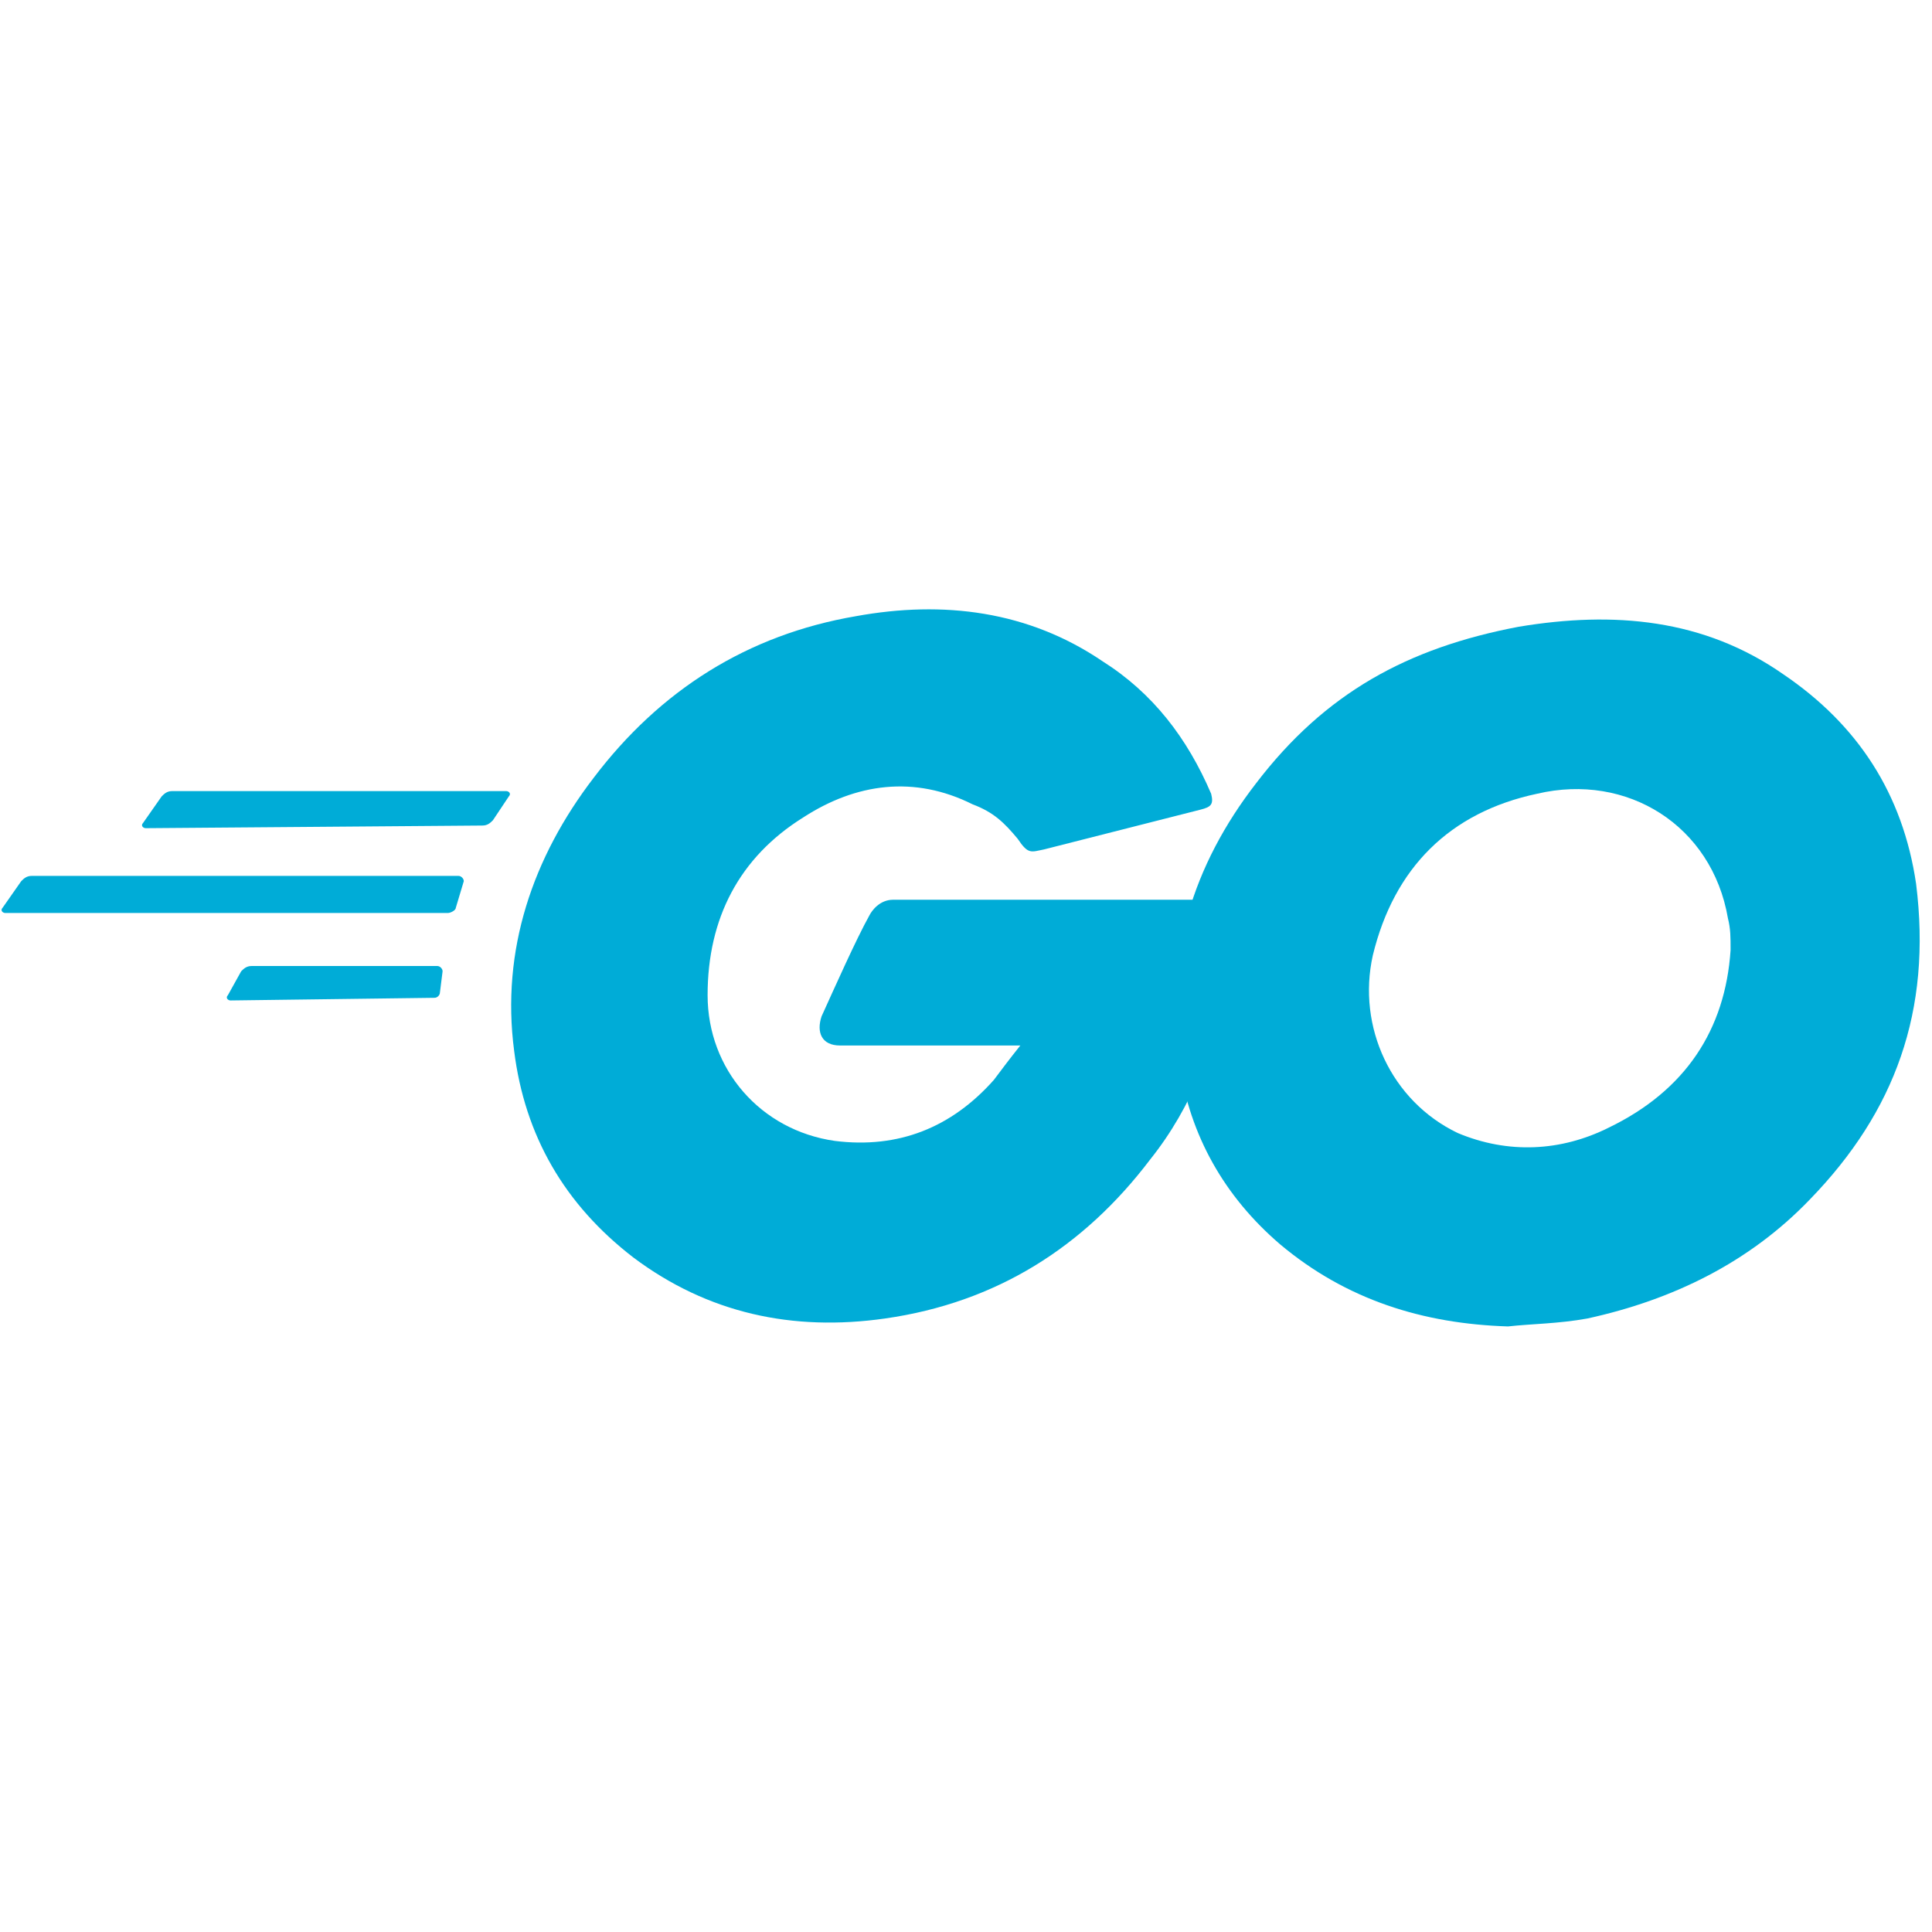
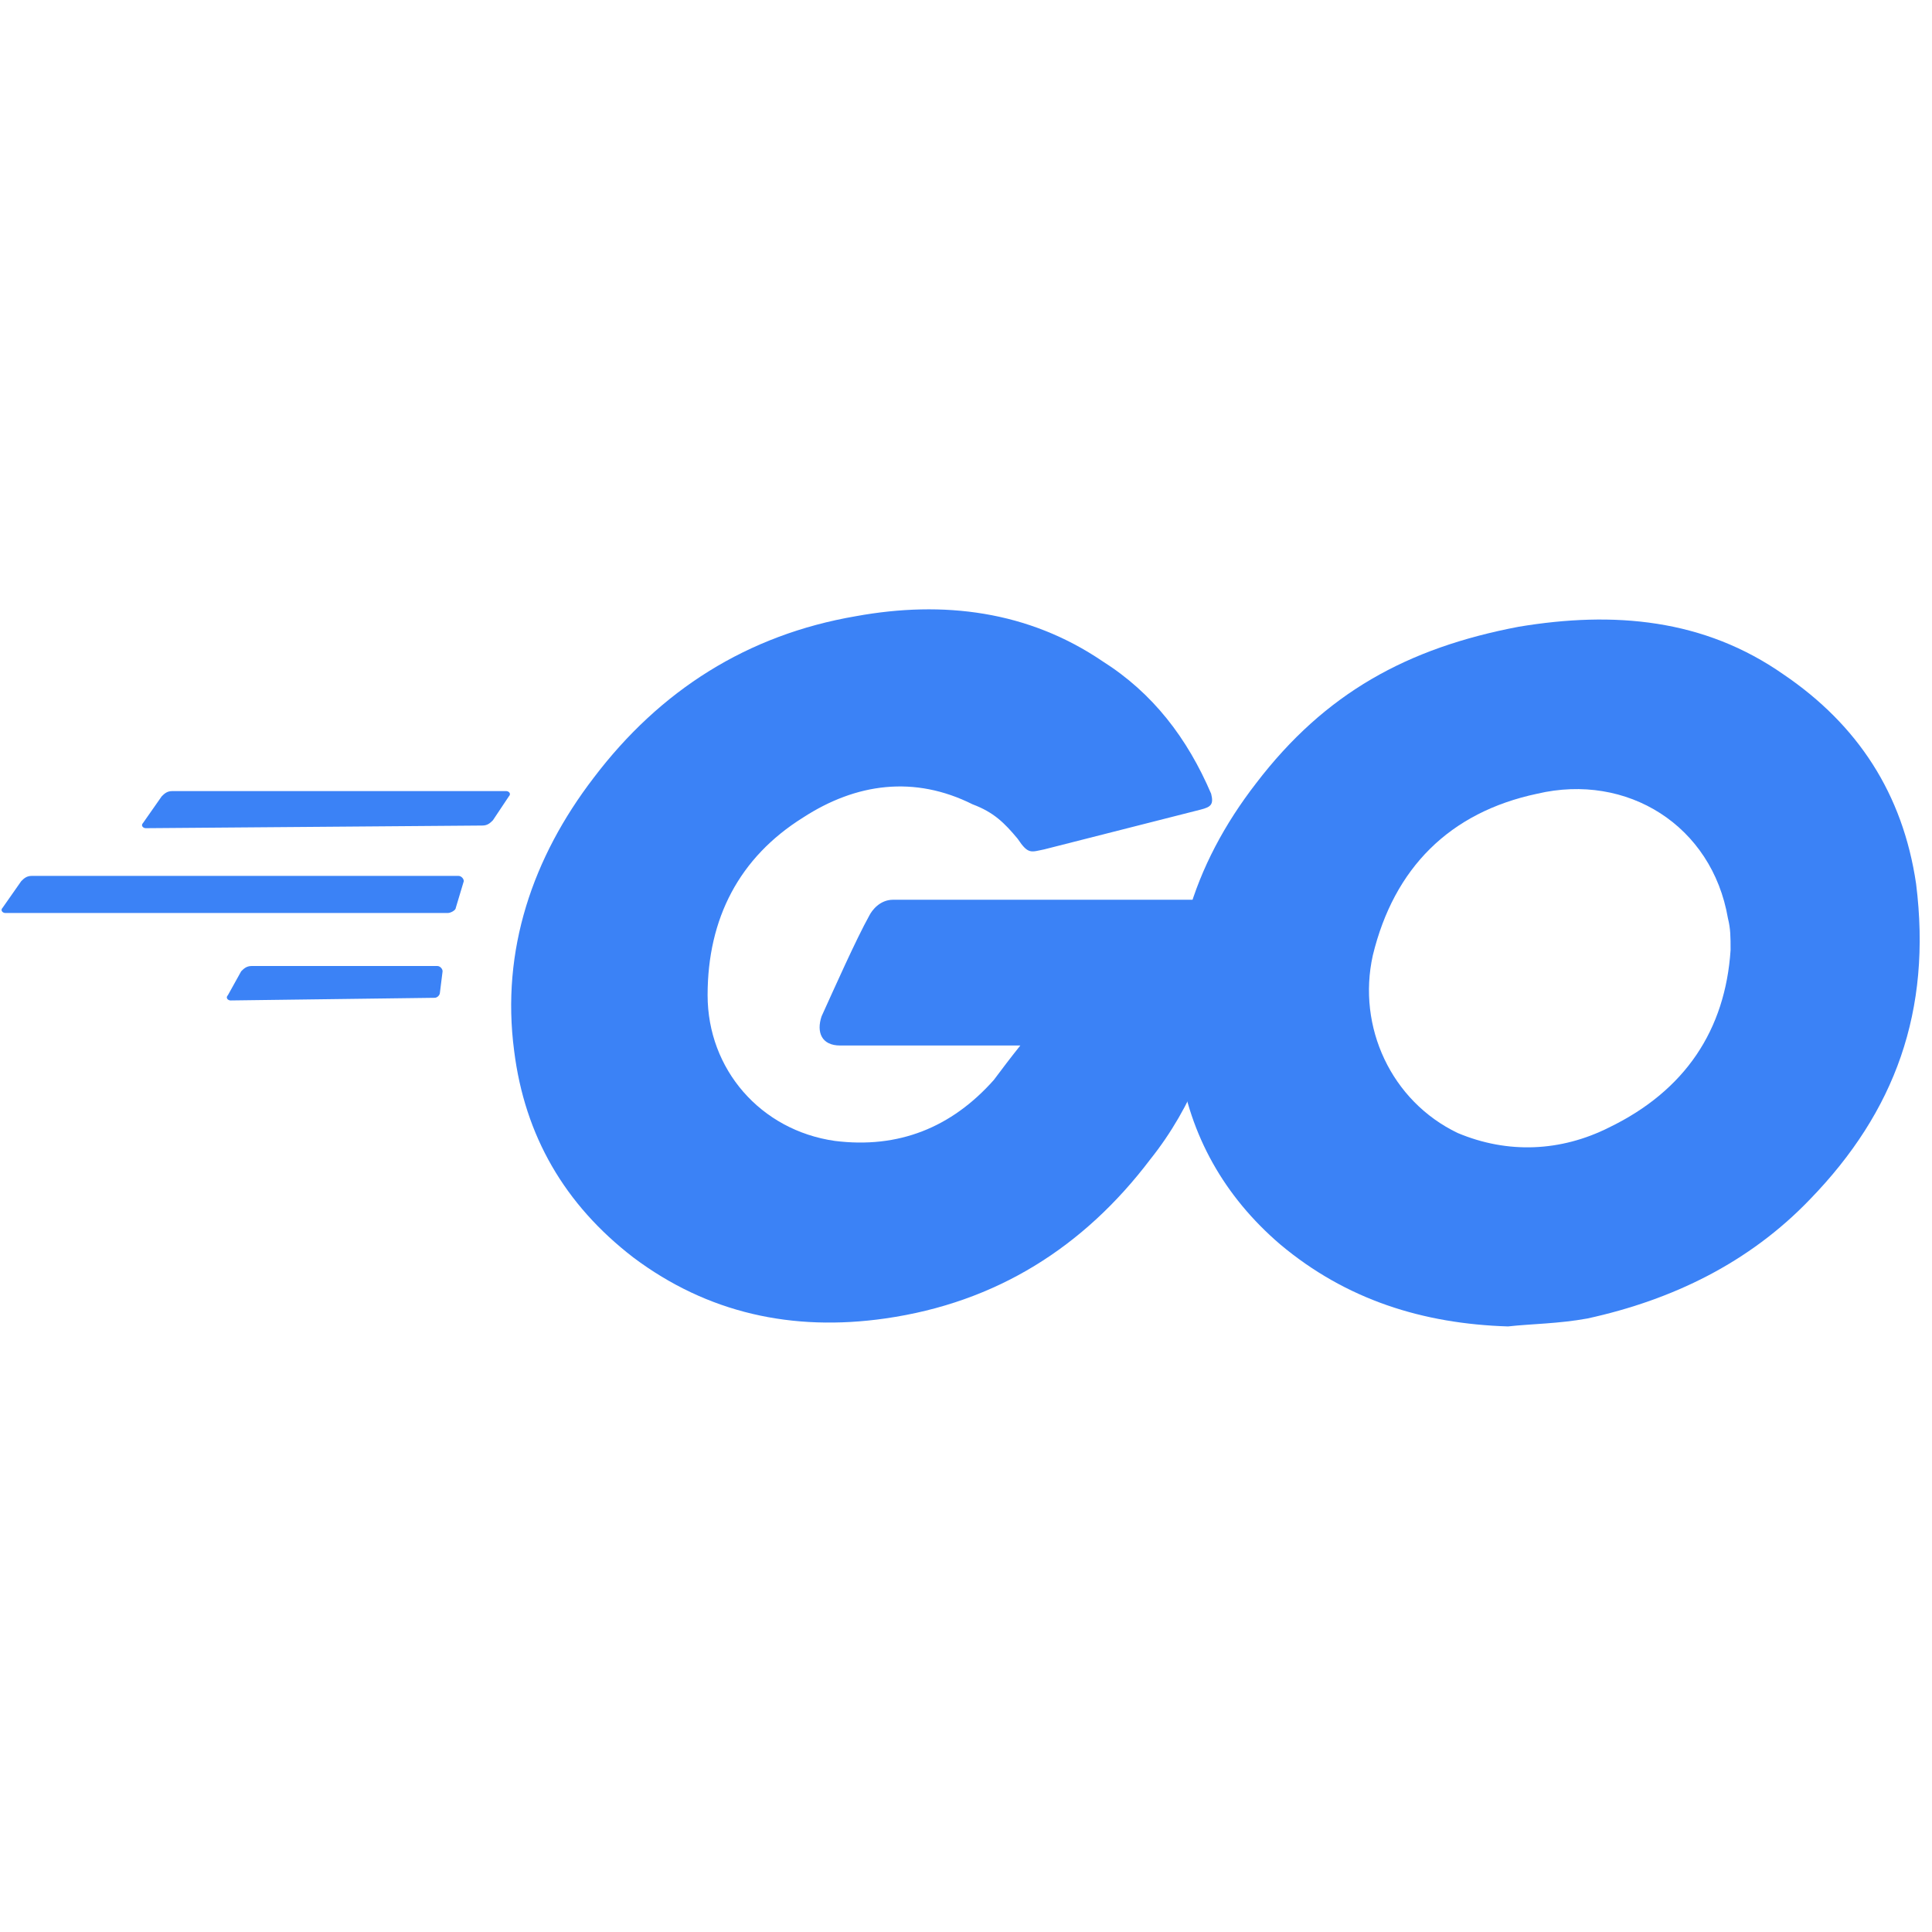
<svg xmlns="http://www.w3.org/2000/svg" height="2500" viewBox="16.8 16.1 72.9 27.6" width="2500">
  <switch>
-     <g fill="#00acd7">
+     <g fill="#3b82f6">
      <path d="m22.3 24.7c-.1 0-.2-.1-.1-.2l.7-1c.1-.1.2-.2.4-.2h12.6c.1 0 .2.1.1.2l-.6.9c-.1.1-.2.2-.4.2zm-5.3 3.2c-.1 0-.2-.1-.1-.2l.7-1c.1-.1.2-.2.4-.2h16.1c.1 0 .2.1.2.2l-.3 1c0 .1-.2.2-.3.2zm8.5 3.3c-.1 0-.2-.1-.1-.2l.5-.9c.1-.1.2-.2.4-.2h7c.1 0 .2.1.2.2l-.1.8c0 .1-.1.2-.2.2zm36.6-7.2-5.9 1.5c-.5.1-.6.2-1-.4-.5-.6-.9-1-1.7-1.3-2.2-1.1-4.4-.8-6.4.5-2.4 1.5-3.6 3.8-3.6 6.7 0 2.8 2 5.1 4.8 5.5 2.4.3 4.4-.5 6-2.3.3-.4.6-.8 1-1.3h-6.8c-.7 0-.9-.5-.7-1.1.5-1.1 1.3-2.9 1.8-3.8.1-.2.4-.6.9-.6h12.8c-.1 1-.1 1.9-.2 2.9-.4 2.5-1.3 4.9-2.9 6.9-2.5 3.3-5.8 5.4-10 6-3.5.5-6.7-.2-9.5-2.3-2.6-2-4.1-4.6-4.5-7.8-.5-3.8.7-7.3 3-10.3 2.5-3.3 5.8-5.4 9.9-6.1 3.3-.6 6.5-.2 9.3 1.7 1.9 1.2 3.2 2.9 4.1 5 .1.4 0 .5-.4.6z" />
      <path d="m73.7 43.5c-3.2-.1-6.1-1-8.6-3.1-2.1-1.8-3.4-4.1-3.8-6.8-.6-4 .5-7.5 2.9-10.6 2.6-3.4 5.7-5.1 9.9-5.9 3.6-.6 7-.3 10 1.8 2.8 1.9 4.5 4.5 5 7.9.6 4.8-.8 8.6-4 11.9-2.3 2.4-5.2 3.8-8.4 4.5-1.1.2-2.1.2-3 .3zm8.4-14.2c0-.5 0-.8-.1-1.2-.6-3.5-3.8-5.5-7.2-4.7-3.3.7-5.4 2.8-6.2 6.1-.6 2.7.7 5.5 3.2 6.7 1.9.8 3.9.7 5.7-.2 2.9-1.4 4.4-3.7 4.6-6.7z" />
    </g>
  </switch>
</svg>
